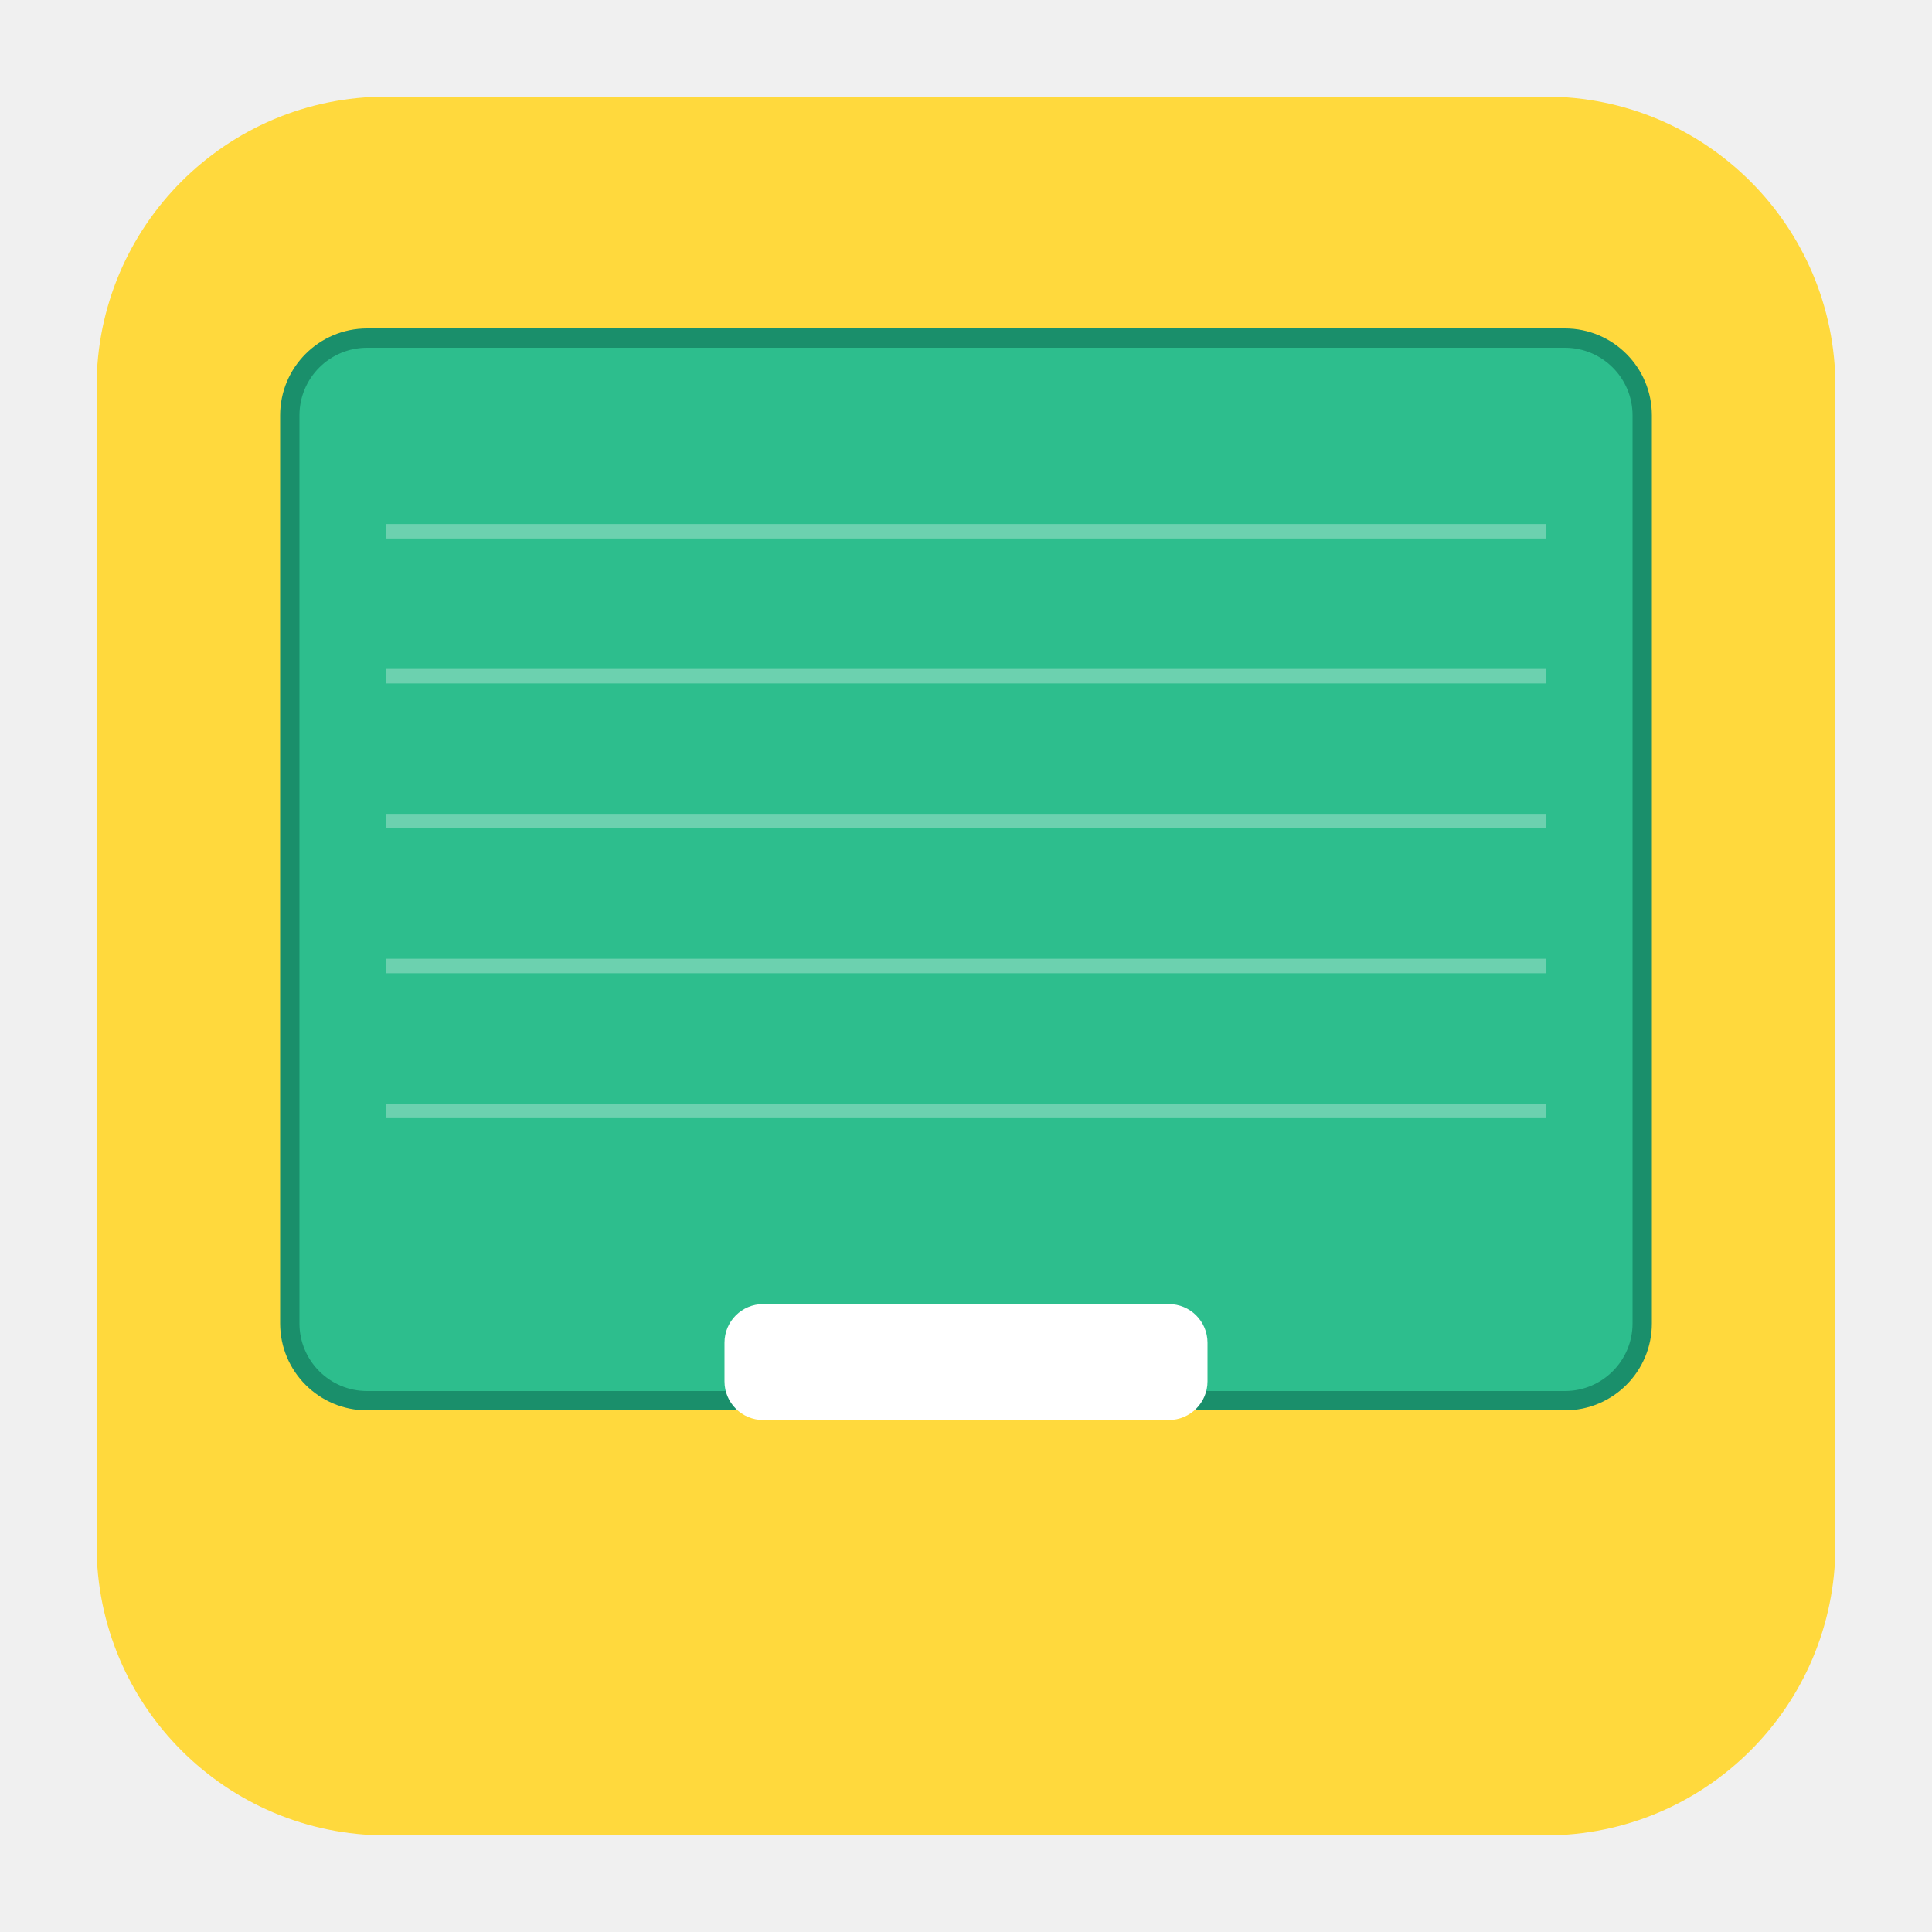
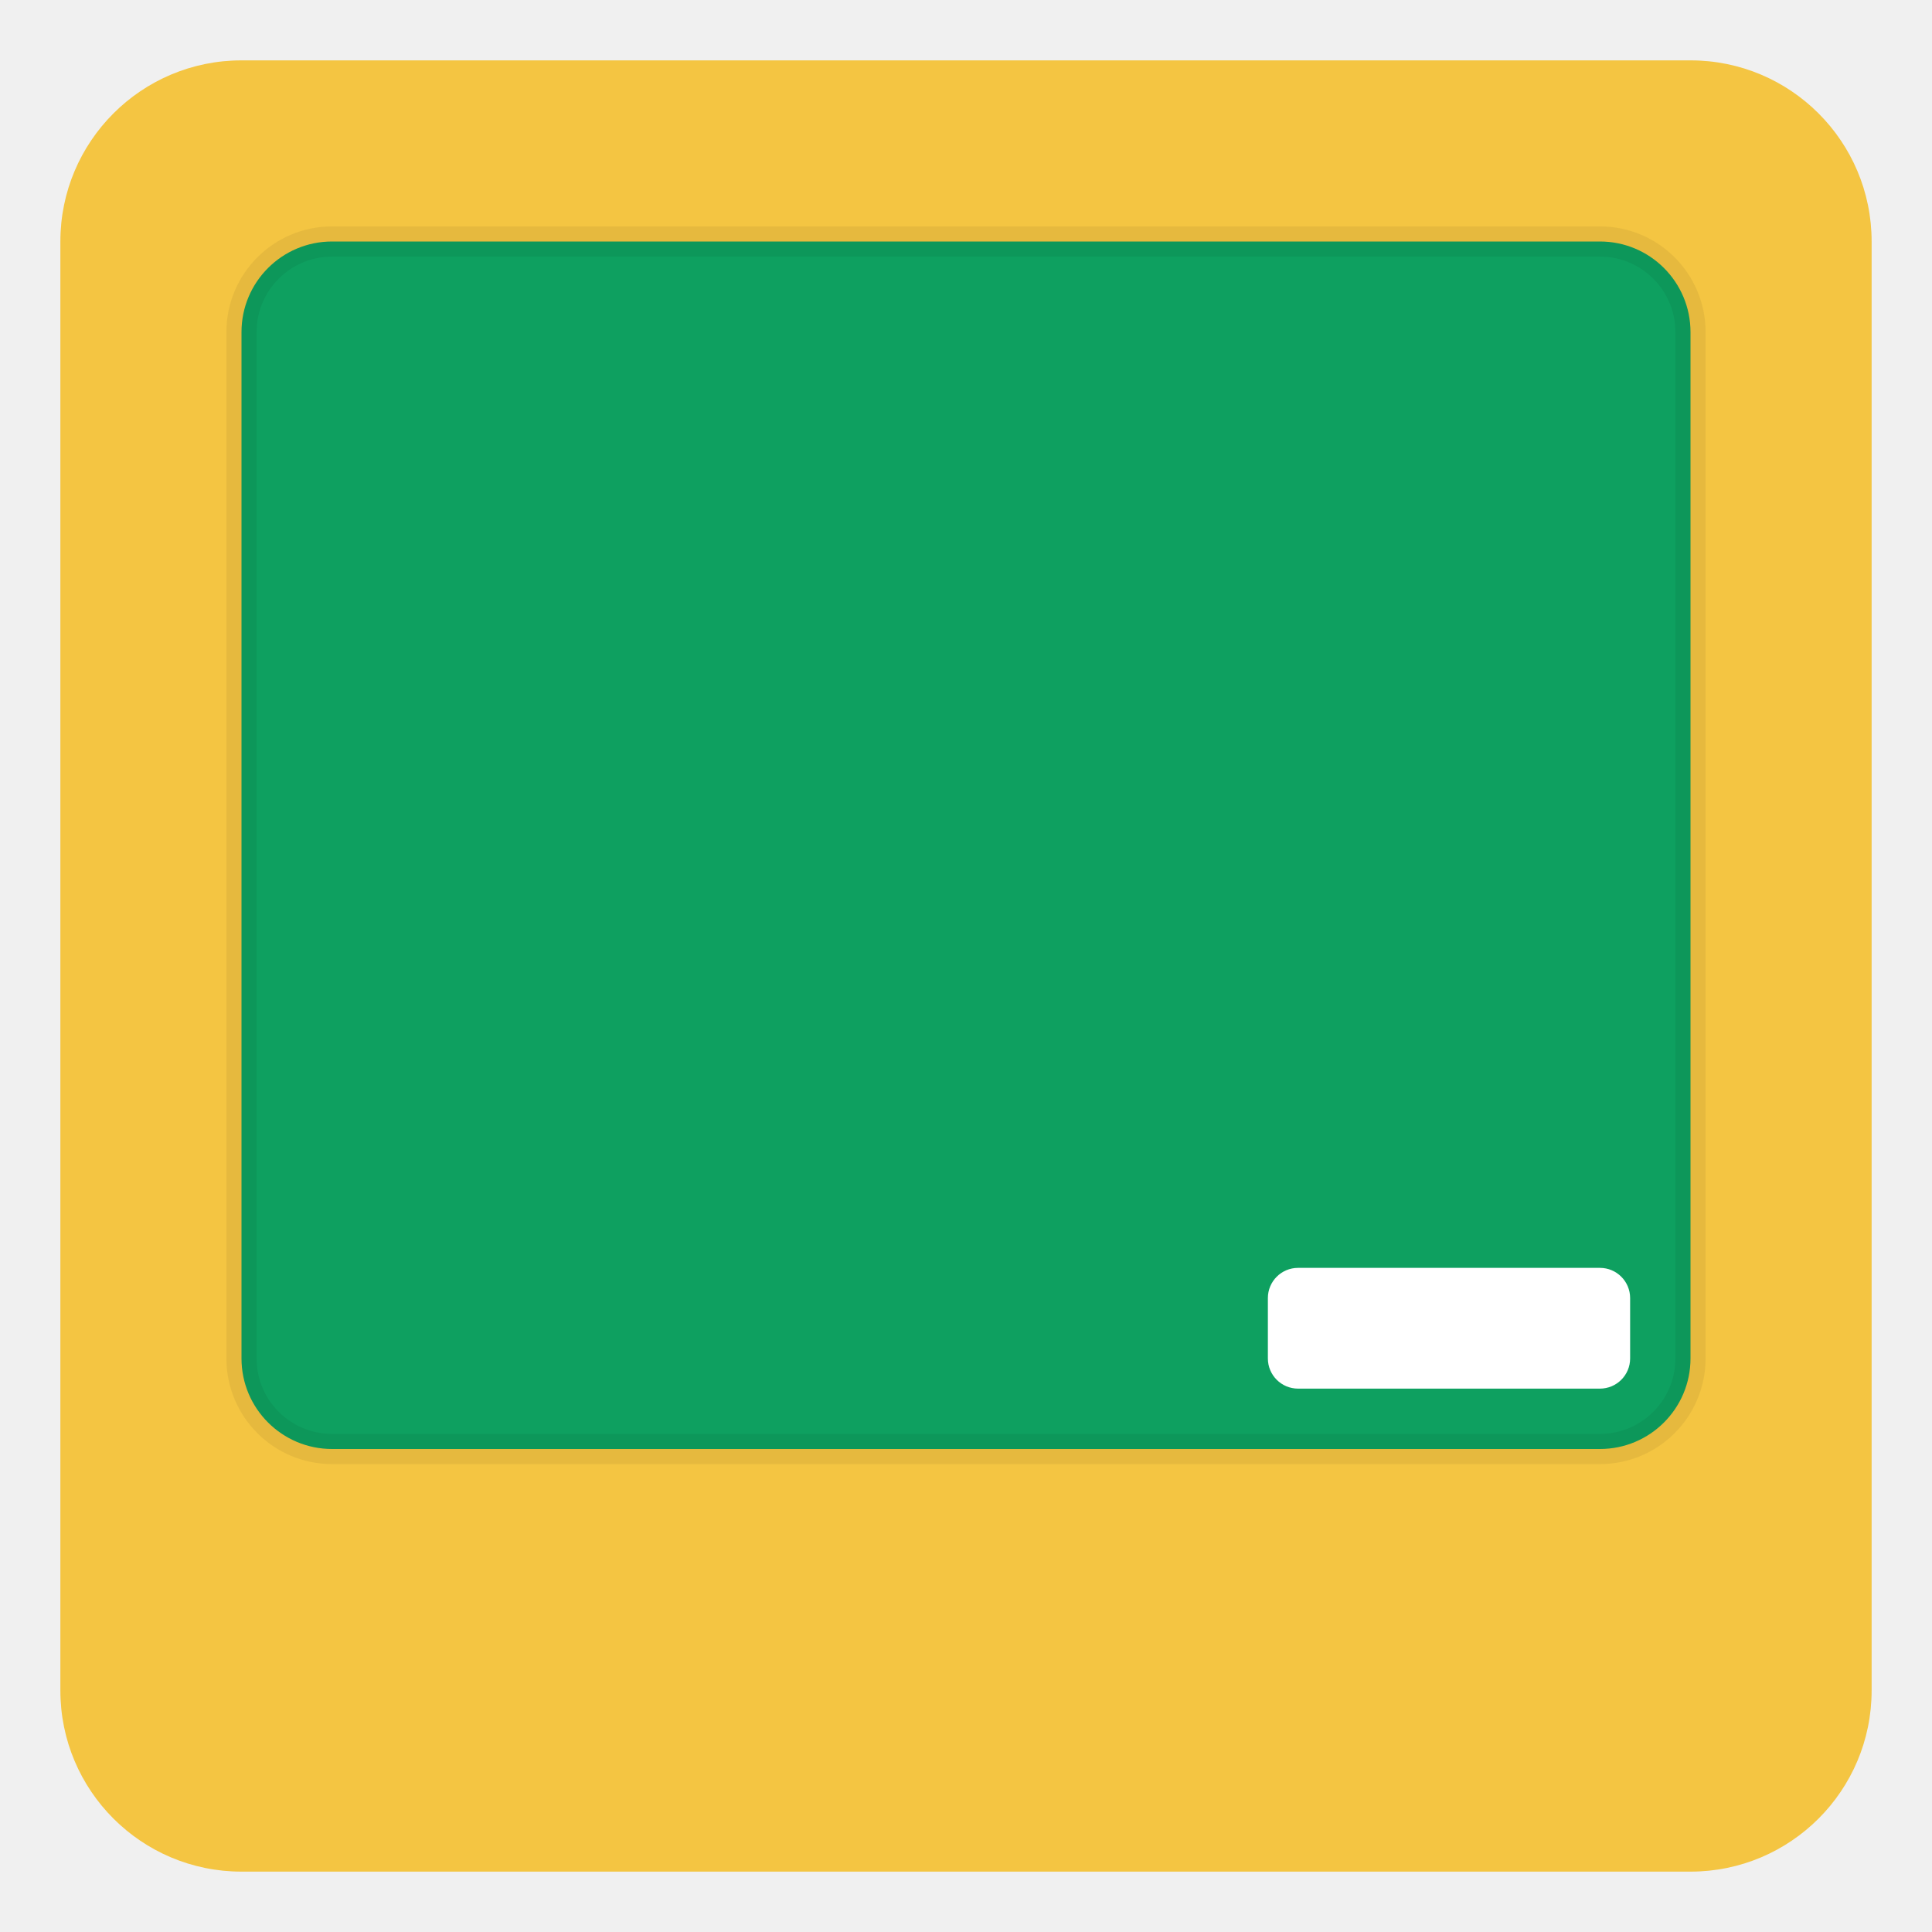
- <svg xmlns="http://www.w3.org/2000/svg" viewBox="0 0 200 200">
-   <rect x="10" y="10" width="180" height="180" rx="30" ry="30" fill="#FFD93D" />
-   <rect x="30" y="35" width="140" height="110" rx="8" ry="8" fill="#2DBE8D" />
-   <rect x="30" y="35" width="140" height="110" rx="8" ry="8" fill="none" stroke="#1a8f6b" stroke-width="2" />
-   <rect x="75" y="135" width="50" height="12" rx="4" ry="4" fill="#FFFFFF" />
-   <line x1="40" y1="55" x2="160" y2="55" stroke="#FFFFFF" stroke-width="1.5" opacity="0.3" />
-   <line x1="40" y1="70" x2="160" y2="70" stroke="#FFFFFF" stroke-width="1.5" opacity="0.3" />
-   <line x1="40" y1="85" x2="160" y2="85" stroke="#FFFFFF" stroke-width="1.5" opacity="0.3" />
-   <line x1="40" y1="100" x2="160" y2="100" stroke="#FFFFFF" stroke-width="1.5" opacity="0.3" />
-   <line x1="40" y1="115" x2="160" y2="115" stroke="#FFFFFF" stroke-width="1.5" opacity="0.3" />
+ <svg xmlns="http://www.w3.org/2000/svg" viewBox="0 0 64 64">
+   <rect x="2" y="2" width="60" height="60" rx="6" fill="#F4C542" />
+   <rect x="8" y="8" width="48" height="40" rx="3" fill="#0EA060" />
+   <rect x="42" y="42" width="12" height="4" rx="1" fill="#FFFFFF" />
+   <rect x="8" y="8" width="48" height="40" rx="3" fill="none" stroke="#000000" stroke-opacity="0.06" />
</svg>
